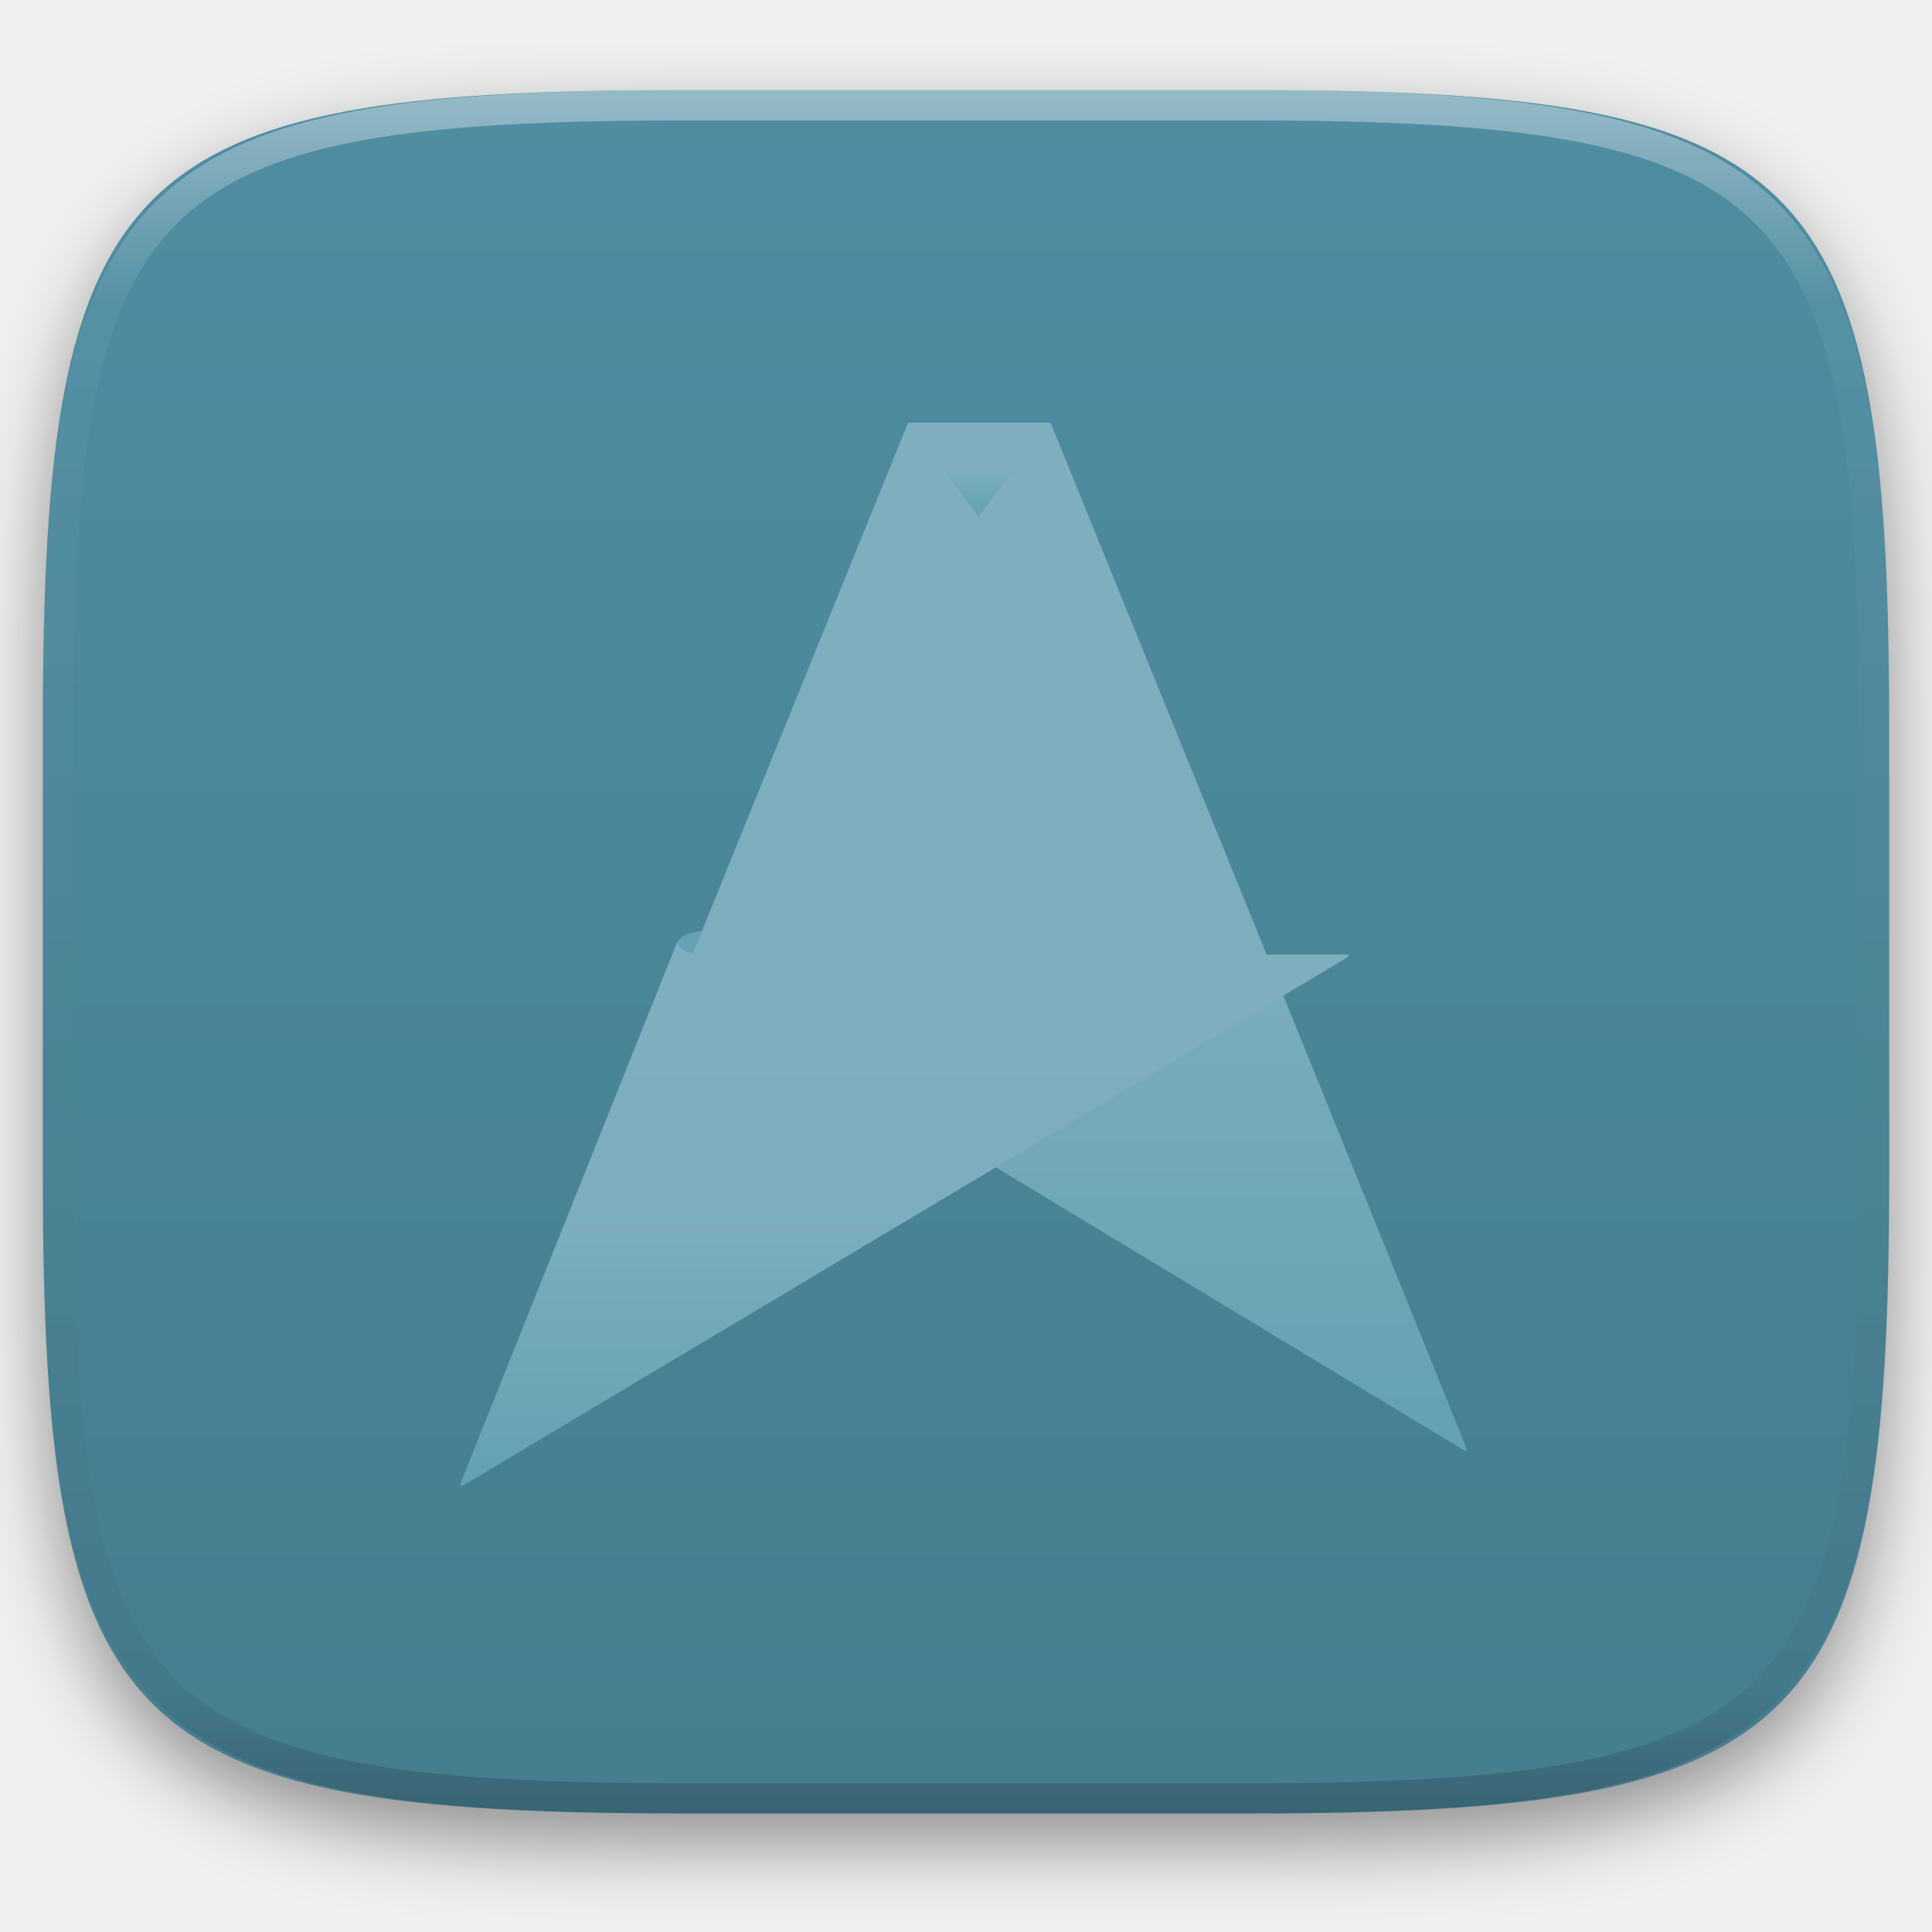
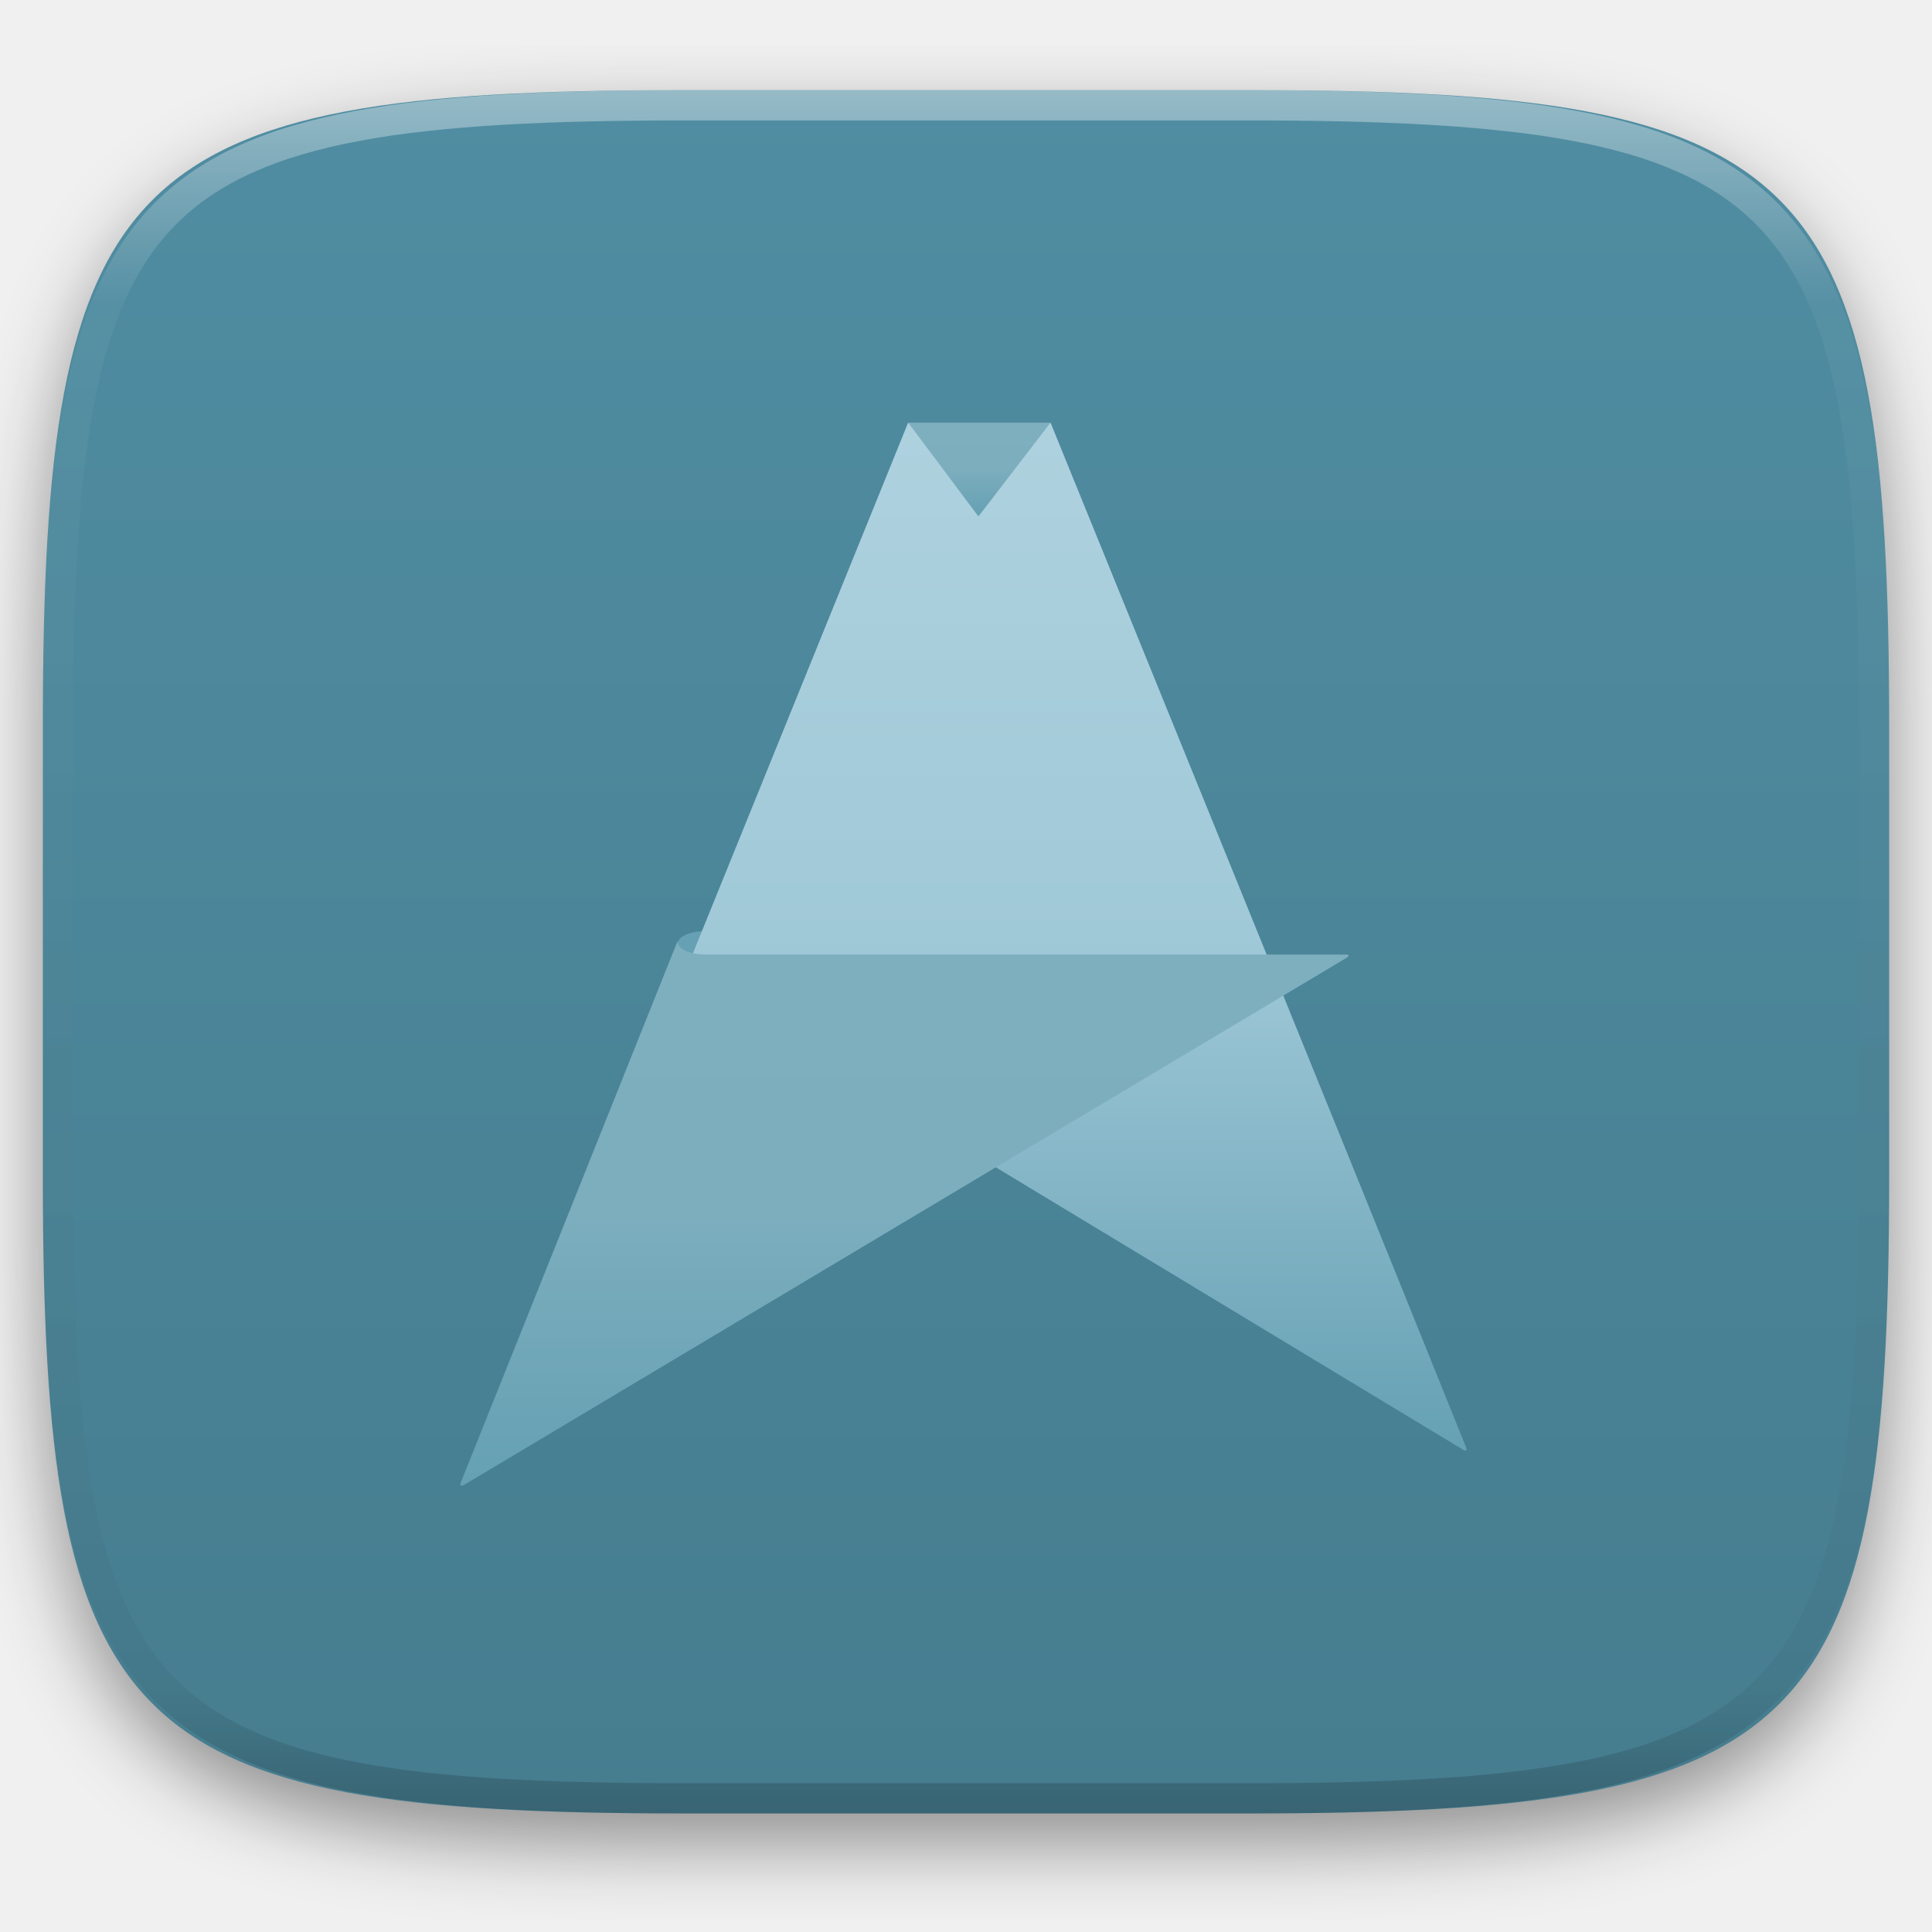
<svg xmlns="http://www.w3.org/2000/svg" width="256" height="256" fill="none" viewBox="0 0 256 256">
  <g clip-path="url(#clip0)">
    <g filter="url(#filter0_d)">
      <path d="m165.685 11.947c74.055 0 84.639 10.557 84.639 84.544v59.251c0 73.986-10.584 84.543-84.639 84.543h-75.37c-74.056 0-84.639-10.557-84.639-84.543v-59.251c0-73.987 10.584-84.544 84.639-84.544h75.37z" fill="url(#paint0_linear)" />
    </g>
    <g filter="url(#filter1_f)" opacity=".2">
      <path d="m120.334 60.143s5.364 4.265 7.328 5.869h5.869c1.628-2.043 5.67-5.869 5.67-5.869s38.75 95.225 54.975 135.567c0.294 0.659 0.176 0.866-0.59 0.36l-79.726-48.186-48.891 48.772 55.365-136.513z" clip-rule="evenodd" fill-rule="evenodd" />
    </g>
    <path d="m89.787 125.064c0-0.929 1.59-1.681 3.59-1.681 0.104 0 0.207 1e-3 0.309 5e-3 0.082 3e-3 2.735 0 2.735 0l-4.775 12.496-5.343-2.028s3.485-7.864 3.485-8.792z" clip-rule="evenodd" fill="#66a0b4" fill-rule="evenodd" />
    <path d="m120.334 56s5.364 4.265 7.328 5.869h5.869c1.628-2.043 5.67-5.869 5.67-5.869s38.75 95.226 54.975 135.567c0.294 0.659 0.176 0.866-0.59 0.36l-79.726-48.186-48.891 48.773 55.365-136.514z" clip-rule="evenodd" fill="url(#paint1_linear)" fill-rule="evenodd" />
    <g filter="url(#filter2_f)" opacity=".2">
      <path d="m93.376 130.626h84.931c0.56-2e-3 0.528 0.178-6e-3 0.511l-116.606 69.642c-0.708 0.419-0.869 0.239-0.509-0.514l28.601-71.433s-0.267 1.629 3.59 1.794z" clip-rule="evenodd" fill-rule="evenodd" />
    </g>
    <path d="m93.376 126.483h84.931c0.56-2e-3 0.528 0.178-6e-3 0.511l-116.606 69.642c-0.708 0.419-0.869 0.239-0.509-0.514l28.601-71.433s-0.267 1.629 3.59 1.794z" clip-rule="evenodd" fill="url(#paint2_linear)" fill-rule="evenodd" />
    <g filter="url(#filter3_f)" opacity=".2">
      <path d="m139.201 60.143h-18.867l9.313 12.428 9.554-12.428z" clip-rule="evenodd" fill-rule="evenodd" />
    </g>
    <path d="M139.201 56H120.334L129.647 68.429L139.201 56Z" clip-rule="evenodd" fill="url(#paint3_linear)" fill-rule="evenodd" />
    <path d="m165.068 11.951c4.328-0.01 8.656 0.039 12.984 0.138 3.875 0.079 7.751 0.226 11.626 0.452 3.453 0.197 6.905 0.481 10.348 0.855 3.059 0.334 6.118 0.786 9.148 1.346 2.715 0.501 5.4 1.14 8.046 1.916 2.4 0.698 4.751 1.562 7.023 2.584 2.115 0.943 4.141 2.063 6.059 3.35 1.839 1.238 3.561 2.653 5.135 4.215 1.564 1.572 2.98 3.281 4.219 5.119 1.289 1.916 2.41 3.94 3.364 6.042 1.023 2.279 1.889 4.618 2.597 7.005 0.777 2.643 1.417 5.325 1.918 8.037 0.561 3.026 1.013 6.072 1.348 9.127 0.374 3.439 0.659 6.877 0.856 10.326 0.226 3.861 0.373 7.732 0.462 11.593 0.088 4.323 0.138 8.646 0.128 12.959v58.212c0.01 4.323-0.04 8.636-0.128 12.959-0.089 3.871-0.236 7.732-0.462 11.593-0.197 3.449-0.482 6.897-0.856 10.326-0.335 3.055-0.787 6.111-1.348 9.137-0.501 2.702-1.141 5.384-1.918 8.027-0.708 2.387-1.574 4.735-2.597 7.005-0.954 2.112-2.075 4.126-3.364 6.042-1.239 1.837-2.655 3.557-4.219 5.119-1.574 1.562-3.296 2.977-5.135 4.215-1.918 1.287-3.944 2.407-6.059 3.35-2.272 1.022-4.623 1.886-7.023 2.594-2.646 0.776-5.331 1.414-8.046 1.906-3.03 0.569-6.089 1.011-9.148 1.346-3.443 0.373-6.895 0.658-10.348 0.854-3.875 0.226-7.751 0.374-11.626 0.462-4.328 0.088-8.656 0.138-12.984 0.128h-74.126c-4.328 0.01-8.656-0.04-12.984-0.128-3.876-0.088-7.751-0.236-11.627-0.462-3.453-0.196-6.905-0.481-10.348-0.854-3.059-0.335-6.118-0.777-9.148-1.346-2.715-0.492-5.4-1.13-8.046-1.906-2.4-0.708-4.751-1.572-7.023-2.594-2.115-0.943-4.141-2.063-6.059-3.35-1.839-1.238-3.561-2.653-5.135-4.215-1.564-1.562-2.98-3.282-4.22-5.119-1.289-1.916-2.41-3.93-3.364-6.042-1.023-2.27-1.889-4.618-2.597-7.005-0.777-2.643-1.416-5.325-1.918-8.027-0.561-3.026-1.013-6.082-1.348-9.137-0.374-3.429-0.659-6.877-0.856-10.326-0.226-3.861-0.374-7.722-0.462-11.593-0.089-4.323-0.138-8.636-0.128-12.959v-58.212c-0.01-4.313 0.039-8.636 0.128-12.959 0.089-3.861 0.236-7.732 0.462-11.593 0.197-3.449 0.482-6.887 0.856-10.326 0.334-3.055 0.787-6.101 1.348-9.127 0.502-2.712 1.141-5.394 1.918-8.037 0.708-2.387 1.574-4.726 2.597-7.005 0.954-2.103 2.075-4.126 3.364-6.042 1.239-1.837 2.656-3.547 4.22-5.119 1.574-1.562 3.295-2.977 5.135-4.215 1.918-1.287 3.944-2.407 6.059-3.35 2.272-1.022 4.623-1.886 7.023-2.584 2.646-0.776 5.331-1.415 8.046-1.916 3.03-0.56 6.089-1.012 9.148-1.346 3.443-0.373 6.895-0.658 10.348-0.855 3.876-0.226 7.751-0.373 11.627-0.452 4.328-0.098 8.656-0.147 12.984-0.138h74.126zm0.01 4.009c4.298-0.01 8.597 0.039 12.895 0.128 3.827 0.088 7.653 0.236 11.479 0.452 3.384 0.197 6.767 0.472 10.131 0.845 2.971 0.314 5.932 0.747 8.863 1.297 2.577 0.472 5.134 1.081 7.653 1.818 2.223 0.648 4.396 1.454 6.501 2.397 1.909 0.855 3.738 1.867 5.469 3.026 1.623 1.091 3.138 2.338 4.525 3.724s2.636 2.898 3.738 4.519c1.16 1.729 2.174 3.547 3.029 5.443 0.945 2.112 1.751 4.284 2.4 6.494 0.748 2.515 1.348 5.06 1.83 7.634 0.541 2.928 0.974 5.875 1.298 8.842 0.374 3.36 0.65 6.73 0.846 10.11 0.217 3.822 0.374 7.634 0.453 11.456 0.088 4.293 0.137 8.577 0.137 12.87v58.212c0 4.293-0.049 8.577-0.137 12.87-0.079 3.822-0.236 7.644-0.453 11.456-0.196 3.38-0.472 6.75-0.846 10.12-0.324 2.957-0.757 5.904-1.298 8.832-0.482 2.574-1.082 5.119-1.83 7.634-0.649 2.22-1.455 4.382-2.4 6.494-0.855 1.896-1.869 3.724-3.029 5.443-1.102 1.631-2.351 3.144-3.738 4.529-1.387 1.376-2.902 2.623-4.525 3.714-1.731 1.159-3.56 2.171-5.469 3.026-2.105 0.953-4.278 1.749-6.501 2.397-2.519 0.737-5.076 1.346-7.653 1.818-2.931 0.55-5.892 0.982-8.863 1.306-3.364 0.364-6.747 0.649-10.131 0.836-3.826 0.216-7.652 0.373-11.479 0.452-4.298 0.098-8.597 0.137-12.895 0.137h-0.01-74.126-0.01c-4.298 0-8.597-0.039-12.895-0.137-3.826-0.079-7.653-0.236-11.479-0.452-3.384-0.187-6.767-0.472-10.131-0.836-2.97-0.324-5.931-0.756-8.863-1.306-2.577-0.472-5.135-1.081-7.653-1.818-2.223-0.648-4.397-1.444-6.502-2.397-1.908-0.855-3.738-1.867-5.469-3.026-1.623-1.091-3.138-2.338-4.525-3.714-1.387-1.385-2.636-2.898-3.738-4.529-1.161-1.719-2.174-3.547-3.03-5.443-0.944-2.112-1.751-4.274-2.4-6.494-0.748-2.515-1.348-5.06-1.829-7.634-0.541-2.928-0.974-5.875-1.298-8.832-0.374-3.37-0.649-6.74-0.846-10.12-0.216-3.812-0.374-7.634-0.453-11.456-0.089-4.293-0.138-8.577-0.138-12.87v-58.212c0-4.293 0.049-8.577 0.138-12.87 0.079-3.822 0.236-7.634 0.453-11.456 0.197-3.38 0.472-6.75 0.846-10.11 0.325-2.967 0.757-5.915 1.298-8.842 0.482-2.574 1.082-5.119 1.829-7.634 0.649-2.211 1.456-4.382 2.4-6.494 0.856-1.896 1.869-3.714 3.03-5.443 1.102-1.621 2.351-3.134 3.738-4.519s2.902-2.633 4.525-3.724c1.731-1.159 3.561-2.171 5.469-3.026 2.105-0.943 4.279-1.749 6.502-2.397 2.518-0.737 5.075-1.346 7.653-1.818 2.931-0.55 5.892-0.983 8.863-1.297 3.364-0.373 6.748-0.648 10.131-0.845 3.826-0.216 7.653-0.363 11.479-0.452 4.298-0.088 8.597-0.138 12.895-0.128h0.01 74.126 0.01z" clip-rule="evenodd" fill="url(#paint4_linear)" fill-rule="evenodd" opacity=".4" />
  </g>
  <defs>
    <filter id="filter0_d" x="-4.324" y="5.947" width="264.648" height="248.338" color-interpolation-filters="sRGB" filterUnits="userSpaceOnUse">
      <feFlood flood-opacity="0" result="BackgroundImageFix" />
      <feColorMatrix in="SourceAlpha" values="0 0 0 0 0 0 0 0 0 0 0 0 0 0 0 0 0 0 127 0" />
      <feOffset dy="4" />
      <feGaussianBlur stdDeviation="5" />
      <feColorMatrix values="0 0 0 0 0 0 0 0 0 0 0 0 0 0 0 0 0 0 0.4 0" />
      <feBlend in2="BackgroundImageFix" result="effect1_dropShadow" />
      <feBlend in="SourceGraphic" in2="effect1_dropShadow" result="shape" />
    </filter>
    <filter id="filter1_f" x="54.969" y="50.143" width="149.355" height="156.514" color-interpolation-filters="sRGB" filterUnits="userSpaceOnUse">
      <feFlood flood-opacity="0" result="BackgroundImageFix" />
      <feBlend in="SourceGraphic" in2="BackgroundImageFix" result="shape" />
      <feGaussianBlur result="effect1_foregroundBlur" stdDeviation="5" />
    </filter>
    <filter id="filter2_f" x="51" y="118.832" width="137.714" height="92.168" color-interpolation-filters="sRGB" filterUnits="userSpaceOnUse">
      <feFlood flood-opacity="0" result="BackgroundImageFix" />
      <feBlend in="SourceGraphic" in2="BackgroundImageFix" result="shape" />
      <feGaussianBlur result="effect1_foregroundBlur" stdDeviation="5" />
    </filter>
    <filter id="filter3_f" x="110.334" y="50.143" width="38.867" height="32.429" color-interpolation-filters="sRGB" filterUnits="userSpaceOnUse">
      <feFlood flood-opacity="0" result="BackgroundImageFix" />
      <feBlend in="SourceGraphic" in2="BackgroundImageFix" result="shape" />
      <feGaussianBlur result="effect1_foregroundBlur" stdDeviation="5" />
    </filter>
    <linearGradient id="paint0_linear" x1="5.676" x2="5.676" y1="11.947" y2="240.285" gradientUnits="userSpaceOnUse">
      <stop stop-color="#508da2" offset="1e-7" />
      <stop stop-color="#467d8f" offset="1" />
    </linearGradient>
    <linearGradient id="paint1_linear" x1="64.969" x2="64.969" y1="56" y2="192.514" gradientUnits="userSpaceOnUse">
-       <stop stop-color="#7eafbf" offset="1e-7" />
-       <stop stop-color="#7caebe" offset=".5" />
+       <stop stop-color="#aed1de" offset="1e-7" />
+       <stop stop-color="#a0c9d8" offset=".5" />
      <stop stop-color="#65a0b3" offset="1" />
    </linearGradient>
    <linearGradient id="paint2_linear" x1="61" x2="61" y1="124.689" y2="196.857" gradientUnits="userSpaceOnUse">
      <stop stop-color="#7eafbf" offset="1e-7" />
      <stop stop-color="#7caebe" offset=".5" />
      <stop stop-color="#65a0b3" offset="1" />
    </linearGradient>
    <linearGradient id="paint3_linear" x1="120.334" x2="120.334" y1="56" y2="68.429" gradientUnits="userSpaceOnUse">
      <stop stop-color="#7eafbf" offset="1e-7" />
      <stop stop-color="#7caebe" offset=".5" />
      <stop stop-color="#65a0b3" offset="1" />
    </linearGradient>
    <linearGradient id="paint4_linear" x1="132.082" x2="132.082" y1="11.95" y2="240.29" gradientUnits="userSpaceOnUse">
      <stop stop-color="white" offset="0" />
      <stop stop-color="white" stop-opacity=".098" offset=".125" />
      <stop stop-opacity=".098" offset=".925" />
      <stop stop-opacity=".498" offset="1" />
    </linearGradient>
    <clipPath id="clip0">
      <rect width="256" height="256" fill="white" />
    </clipPath>
  </defs>
</svg>
